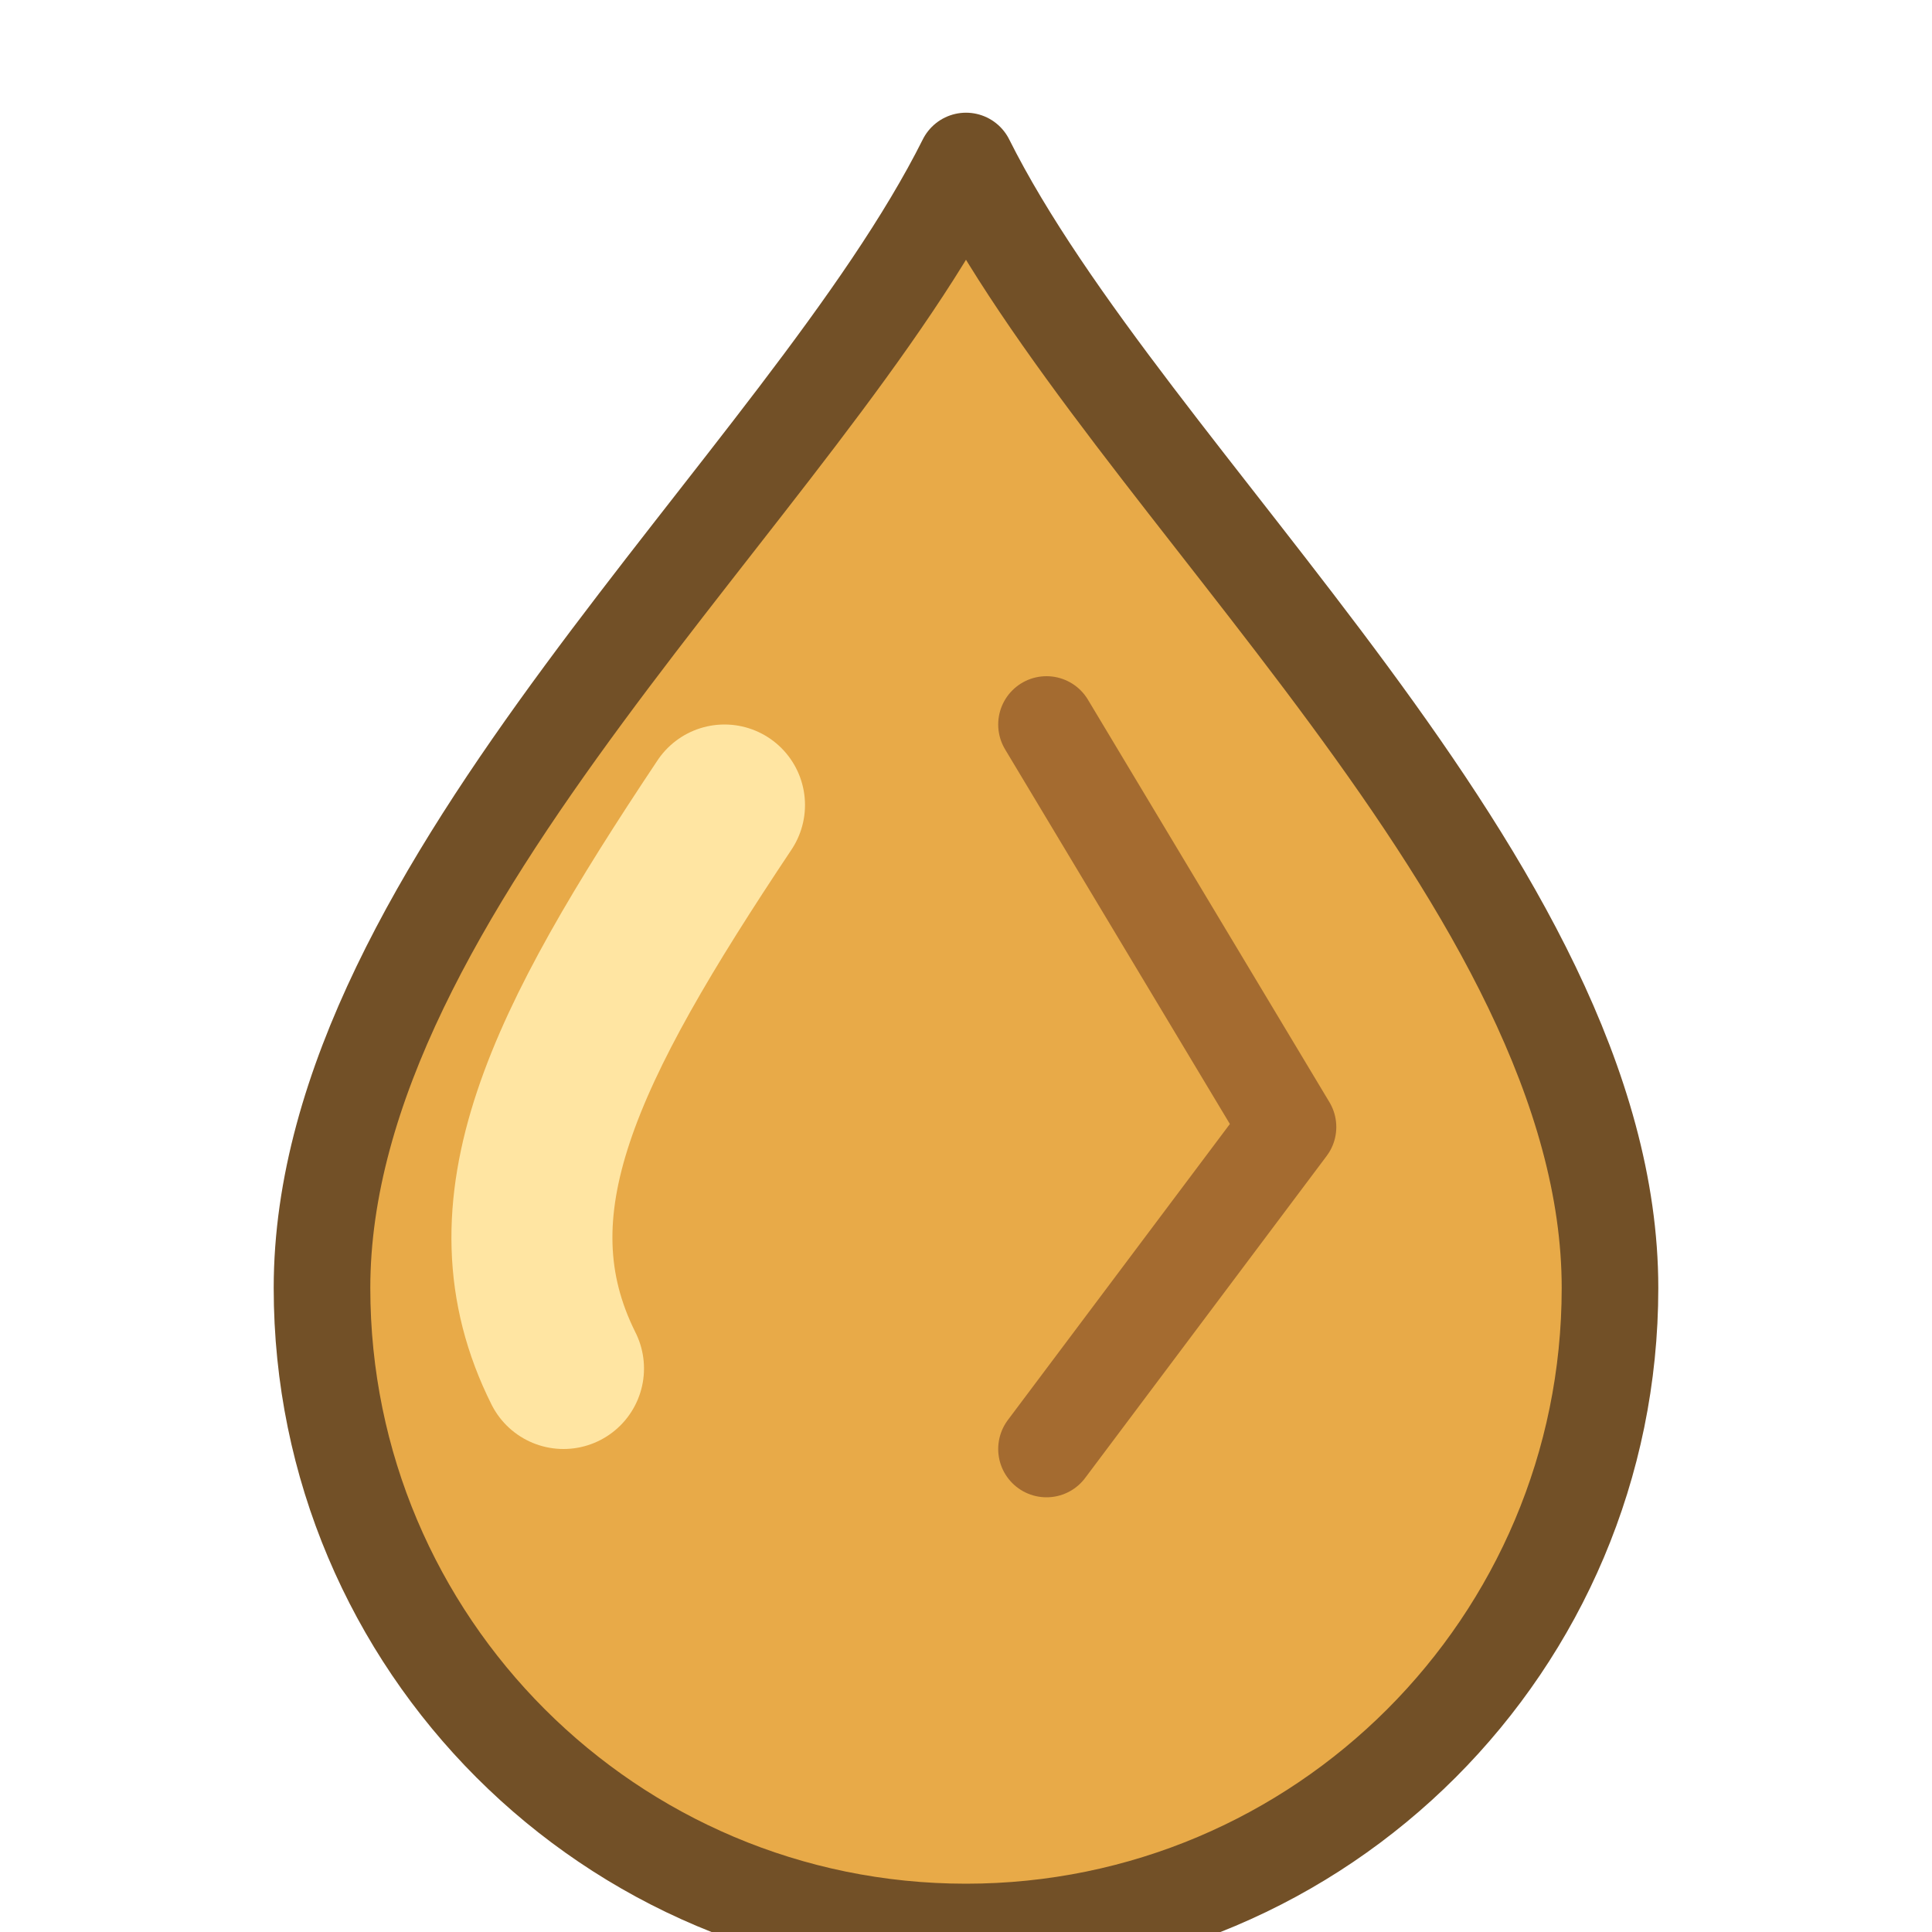
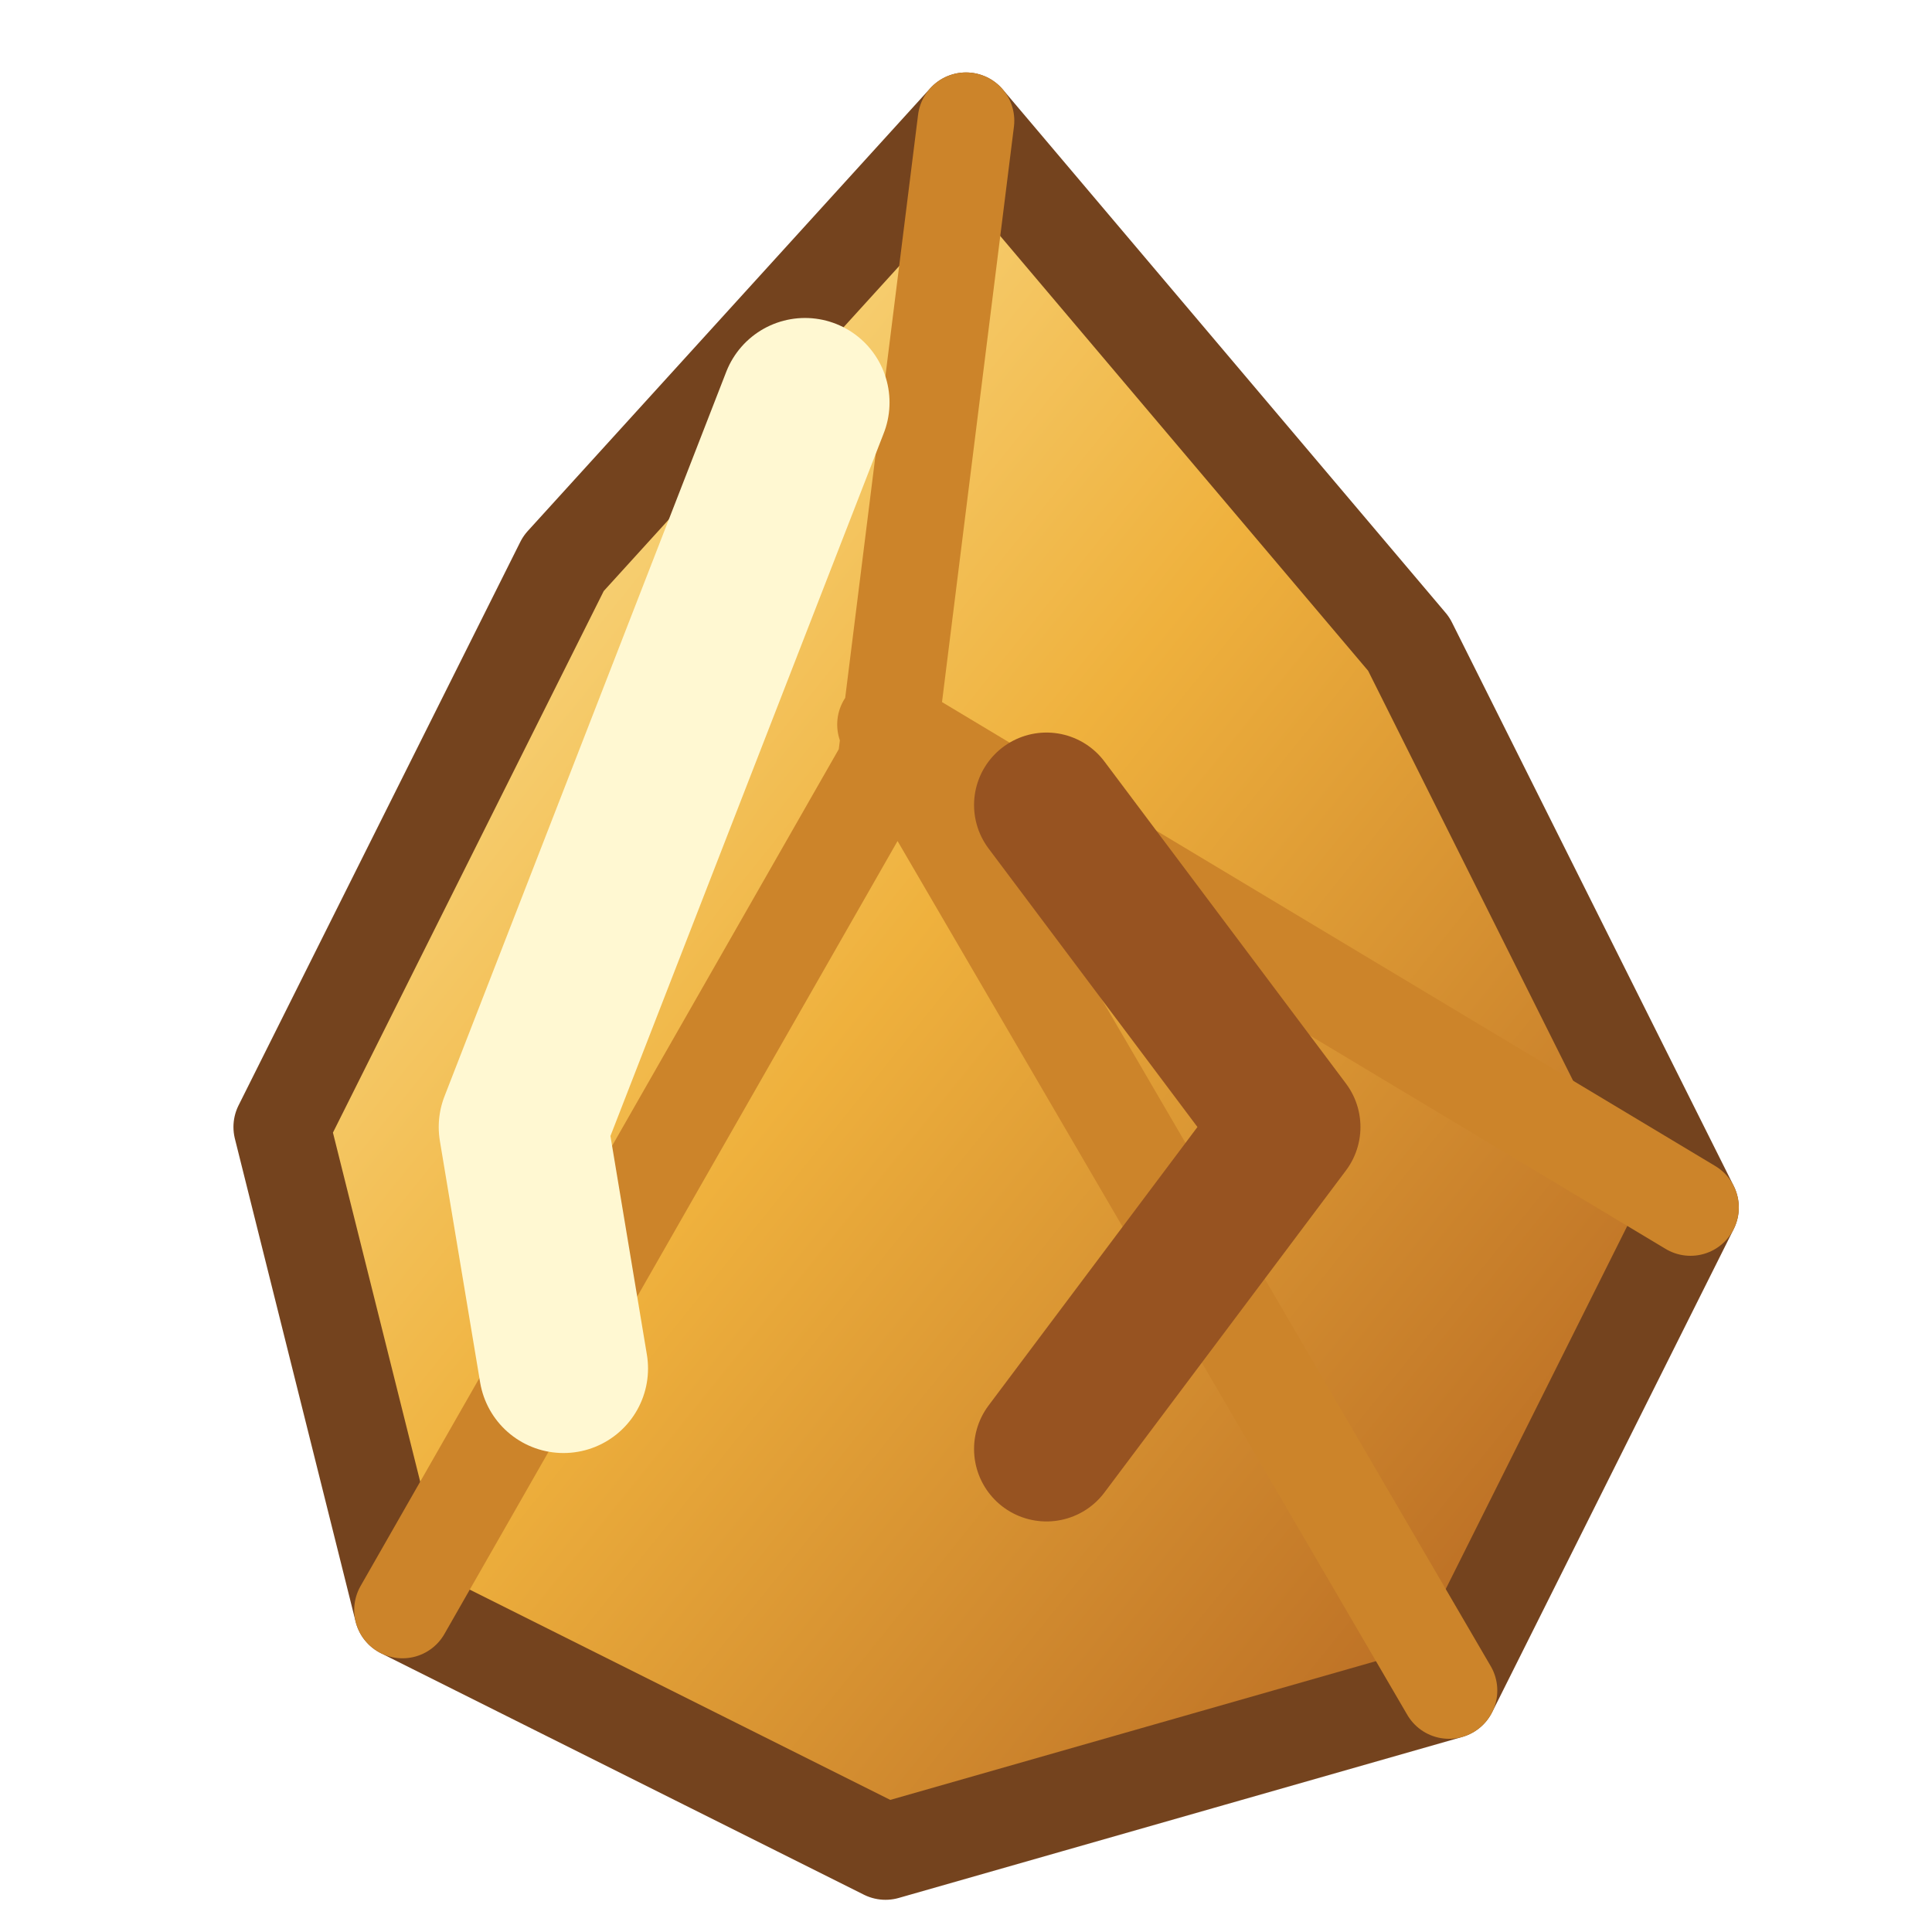
<svg xmlns="http://www.w3.org/2000/svg" viewBox="0 0 24 24" width="96" height="96">
-   <g stroke-width="1.2" stroke-linejoin="round" stroke-linecap="round">
-     <path d="M12 2C10 6 4 11 4 16a8 8 0 0 0 16 0C20 11 14 6 12 2Z" fill="#e8aa48" stroke="#725027" />
-     <path d="M9 10c-2 3-3 5-2 7" fill="none" stroke="#ffe5a2" stroke-width="2" />
-     <path d="m13 9 3 5-3 4" fill="none" stroke="#a46b30" />
+   <defs>
+     <linearGradient id="amber" x1="0" y1="0" x2="1" y2="1">
+       <stop stop-color="#fff0ac" />
+       <stop offset=".46" stop-color="#efb13d" />
+       <stop offset="1" stop-color="#a9571c" />
+     </linearGradient>
+   </defs>
+   <g stroke="#74431e" stroke-width="1.2" stroke-linejoin="round" stroke-linecap="round">
+     <path d="M12 1.5 7 7 3.5 14 5 20 11 23 18 21 21 15 17.5 8Z" fill="url(#amber)" />
+     <path d="m12 1.5-1 8-6 10.5M11 9l7 12M11 9l10 6" fill="none" stroke="#cc842a" />
+     <path d="m10 5-3.5 9 .5 3" fill="none" stroke="#fff8d2" stroke-width="2.1" />
+     <path d="m13 10 3 4-3 4" fill="none" stroke="#975321" stroke-width="1.8" />
  </g>
</svg>
